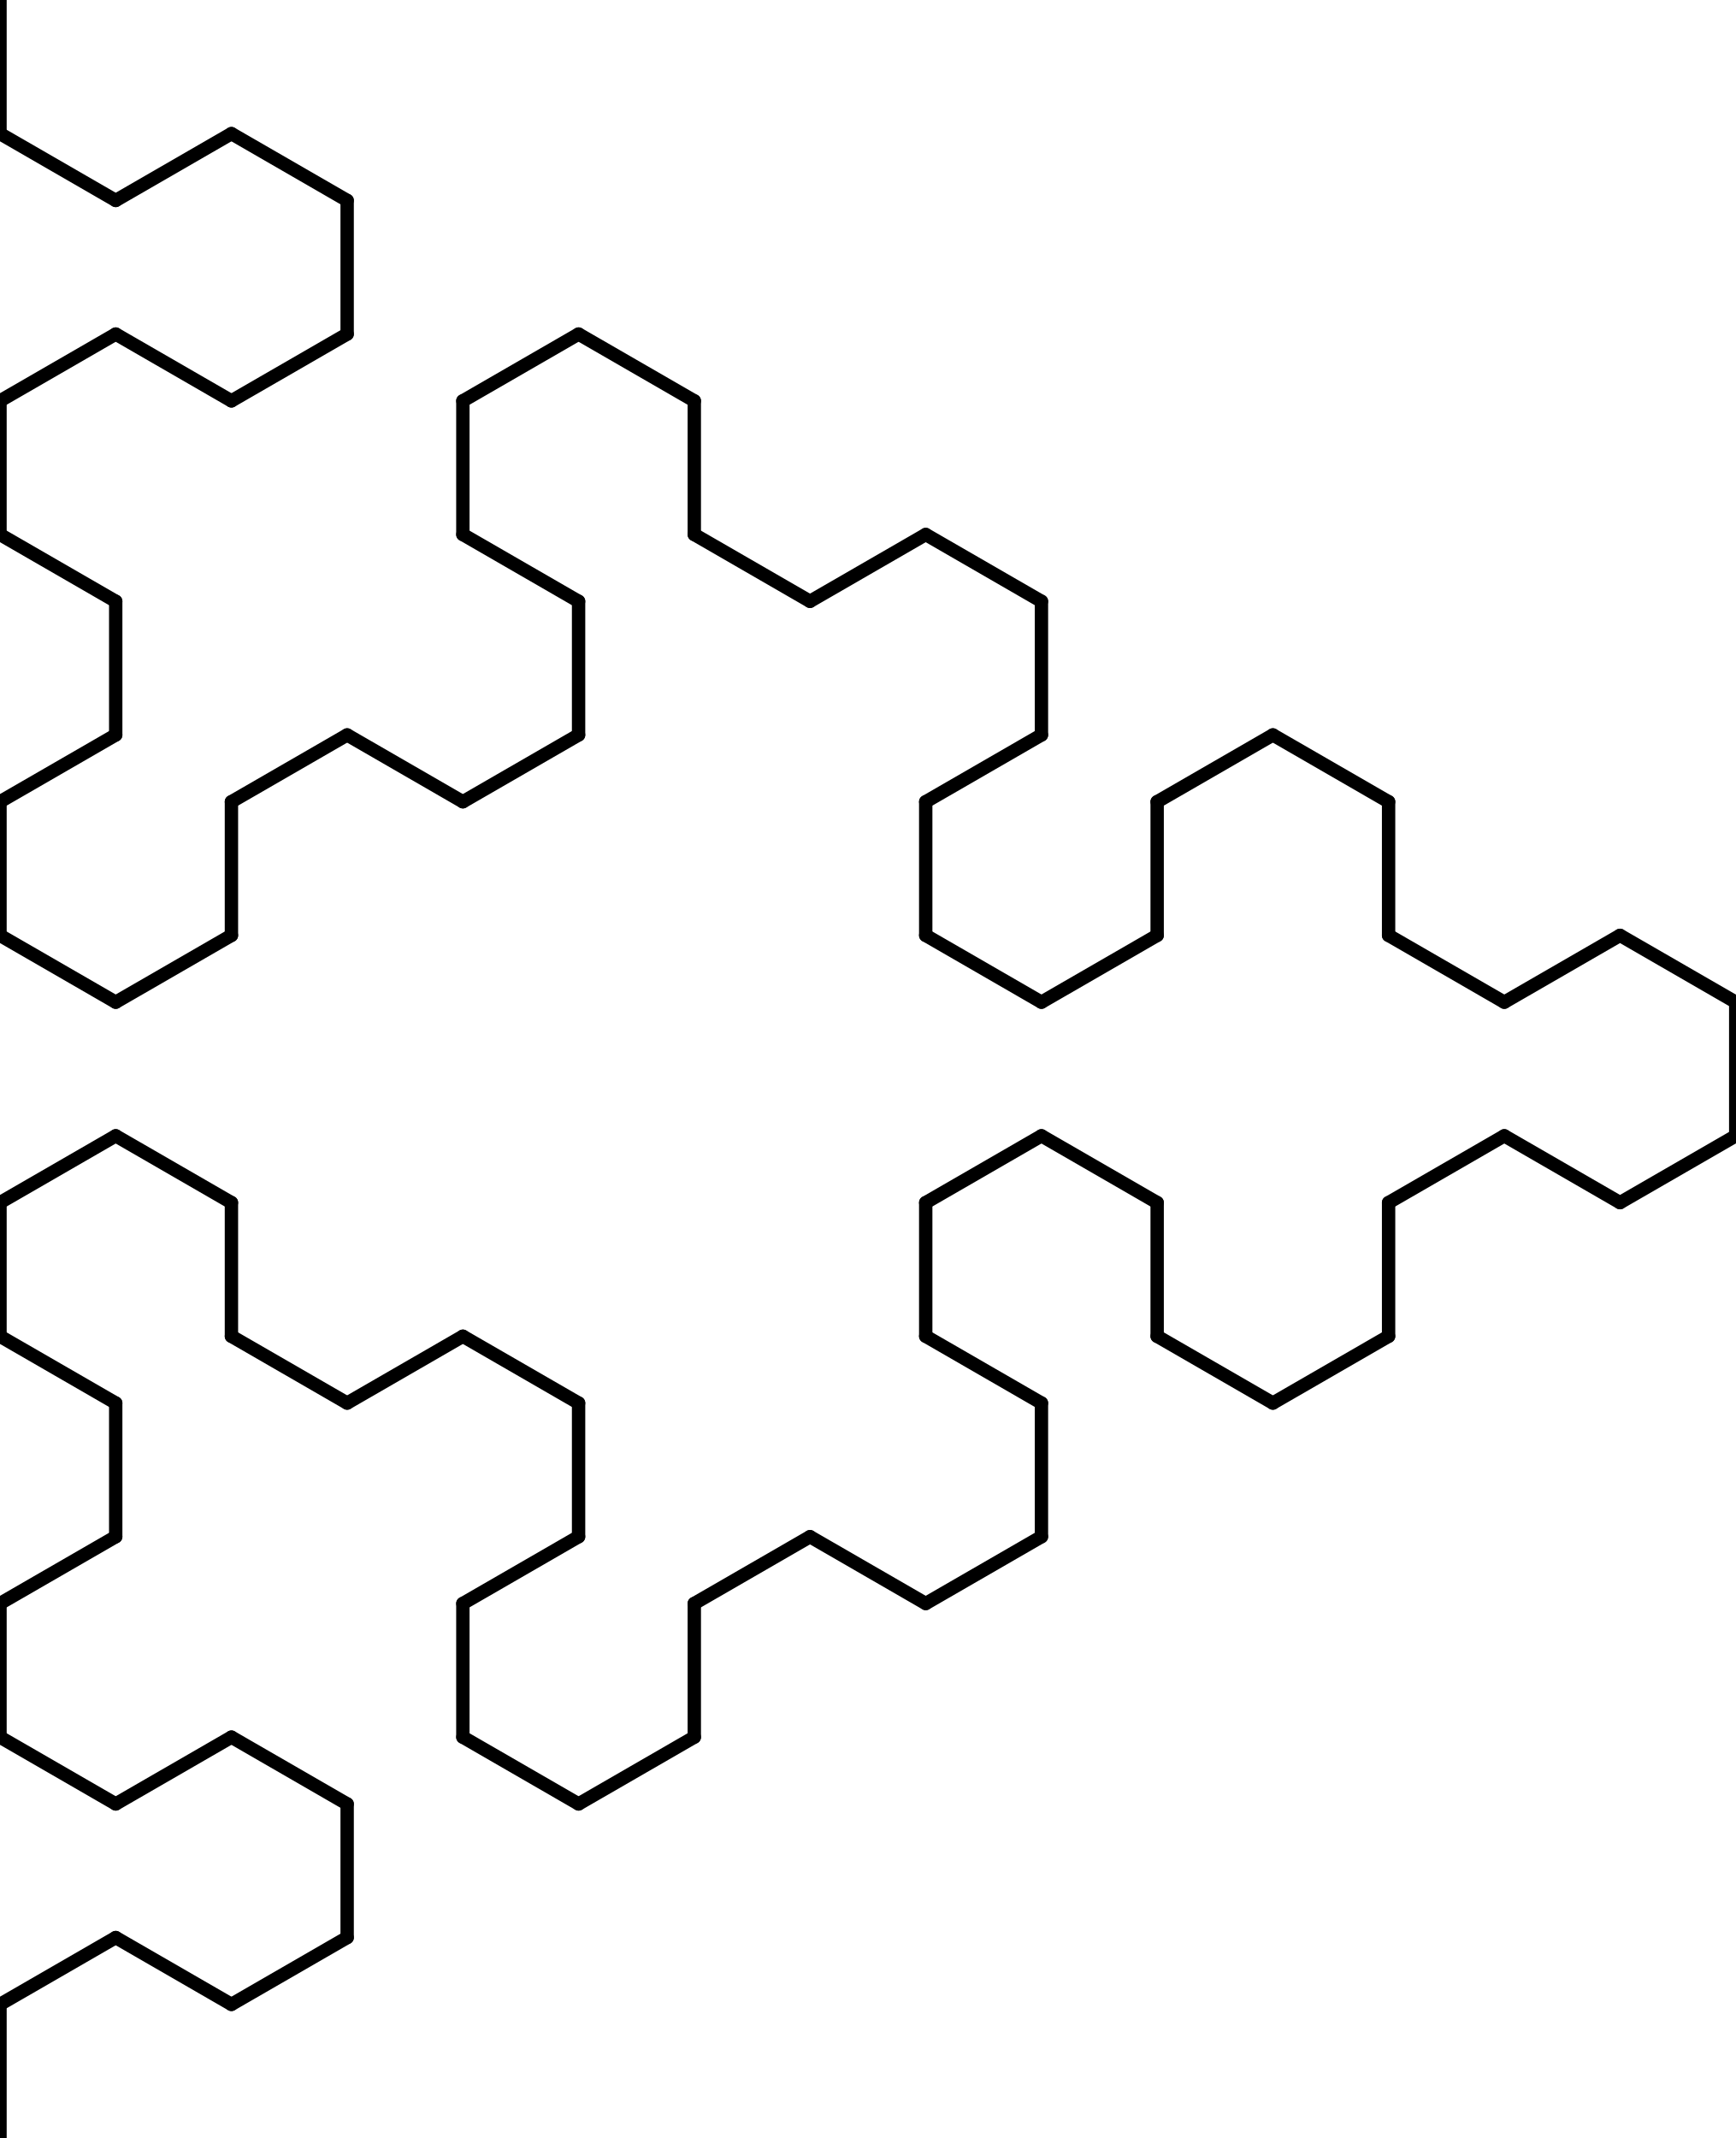
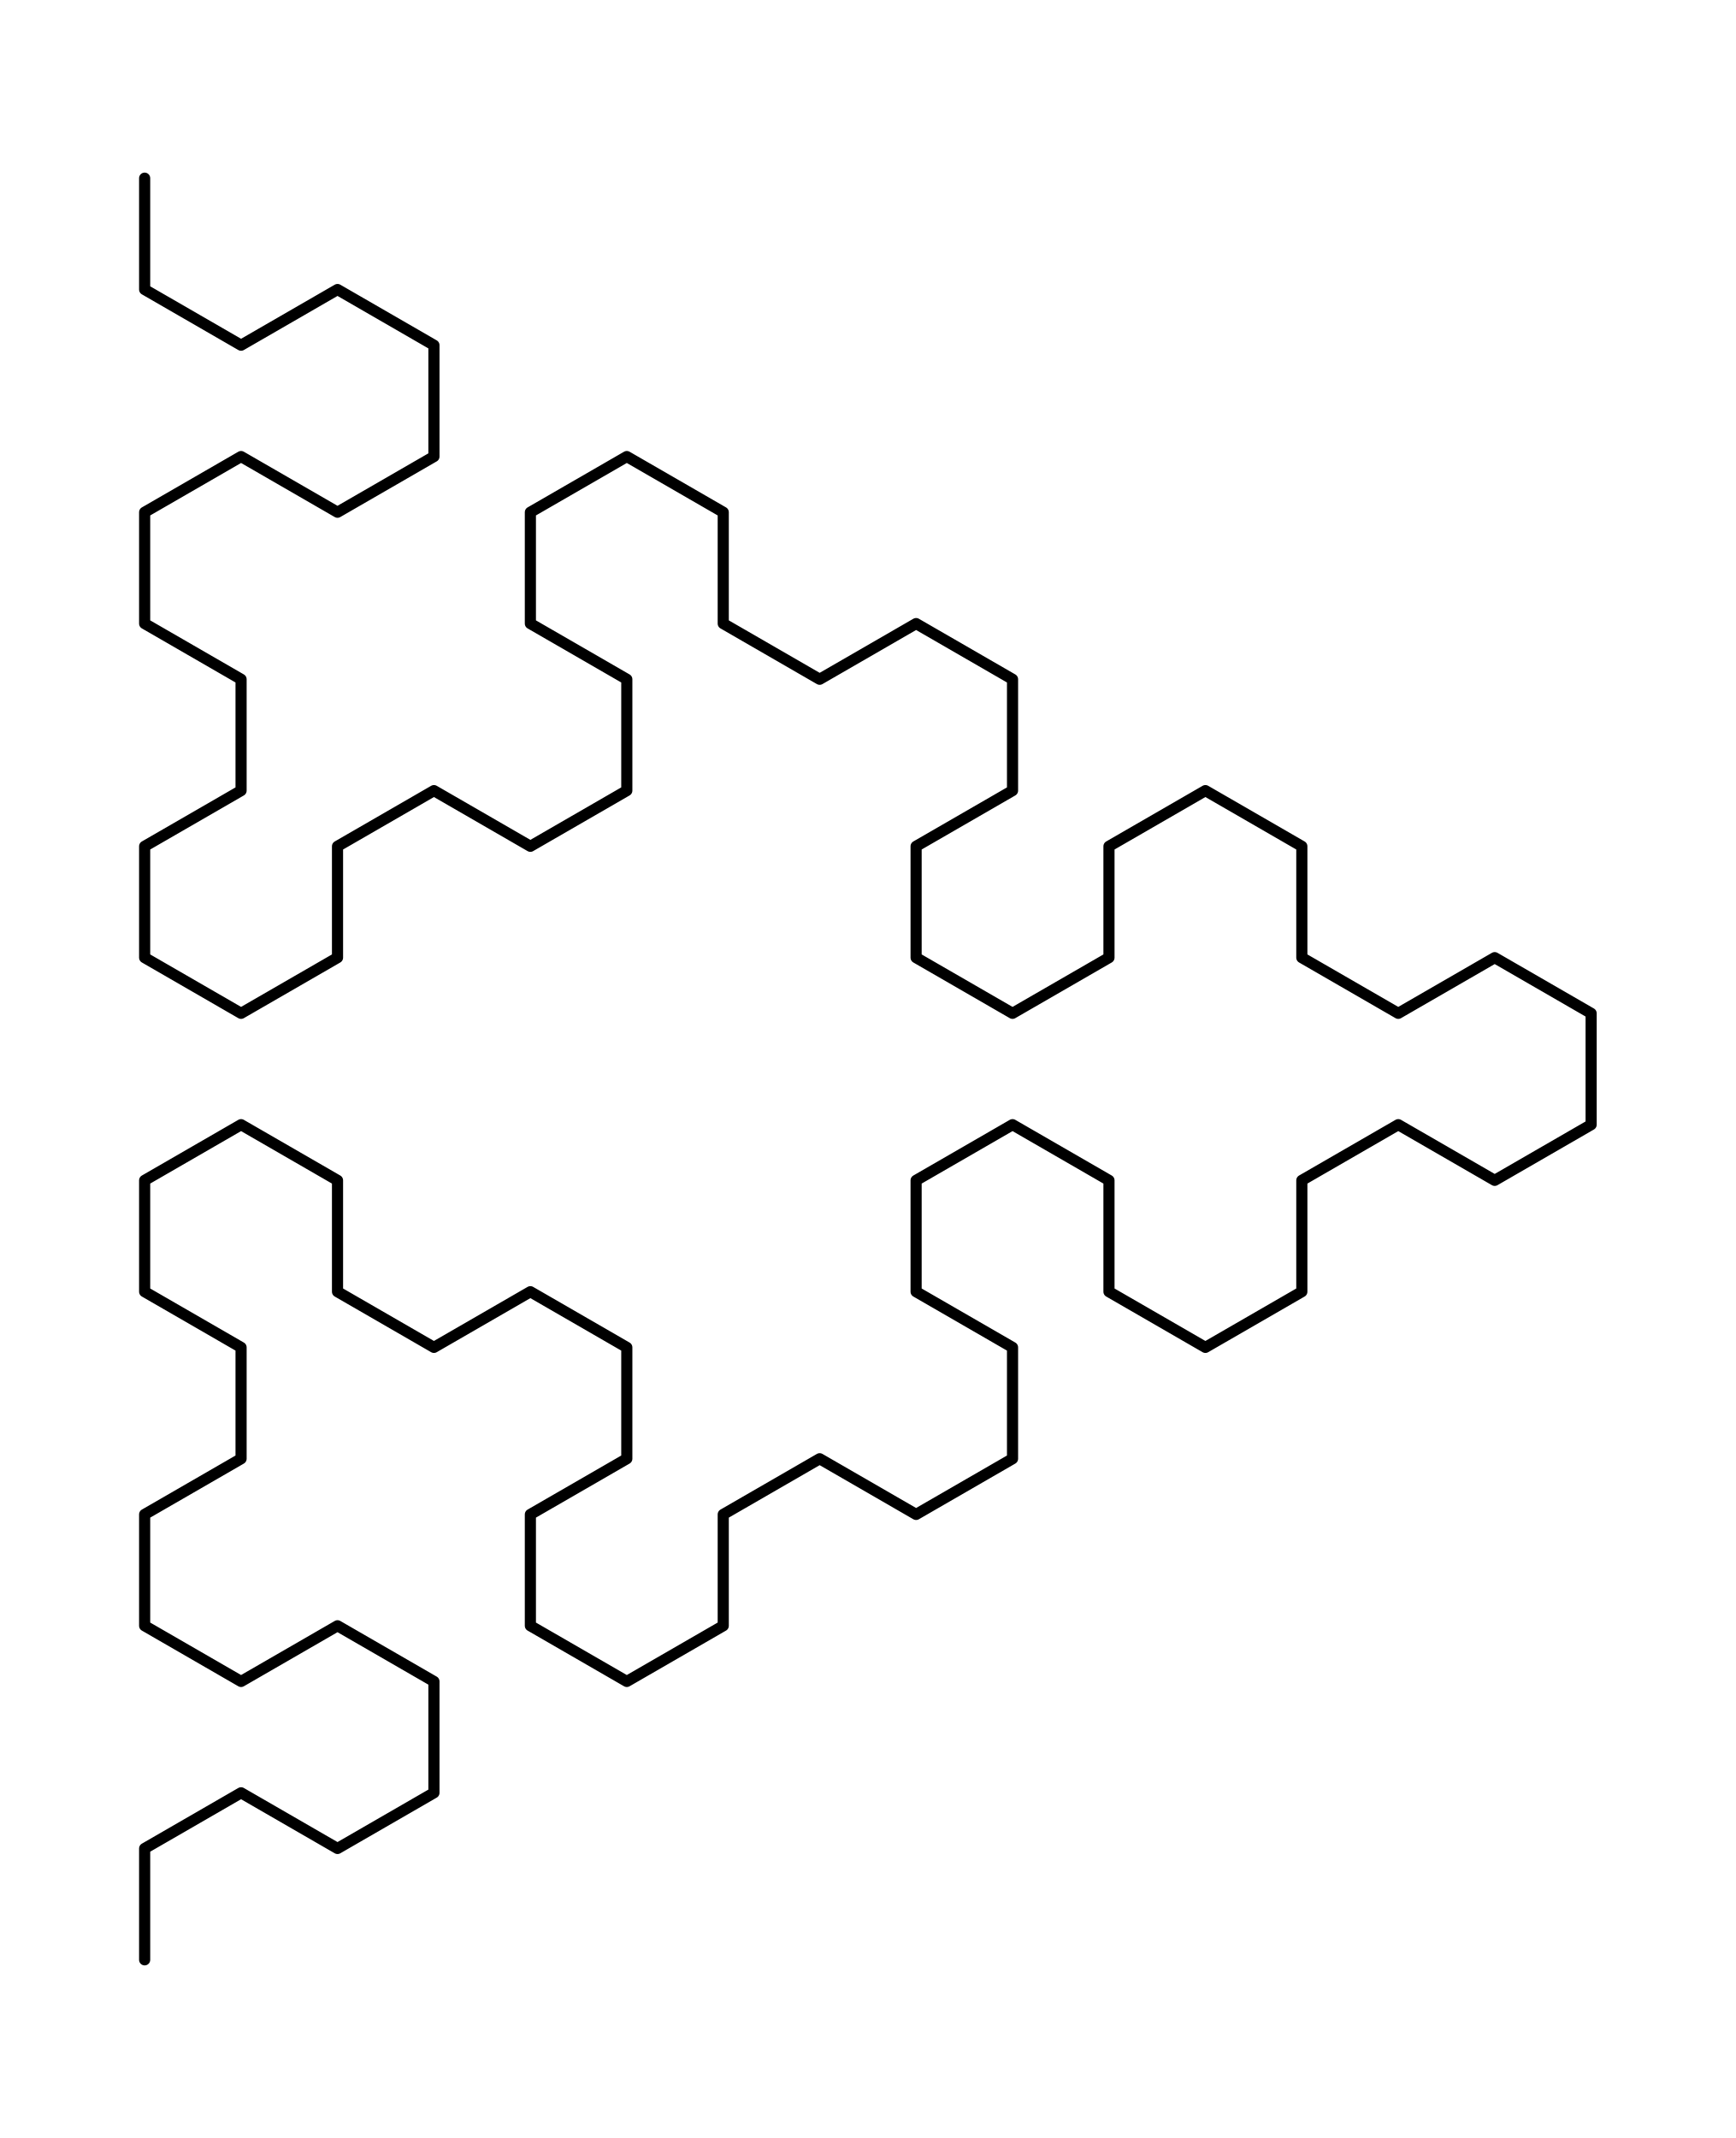
- <svg xmlns="http://www.w3.org/2000/svg" width="12.99" height="16.0" viewBox="0.0 -16.0 12.99 16.0">
-   <line x1="0.0" y1="0.0" x2="6.123233995736766E-17" y2="-1.0" stroke="black" stroke-width="0.1" stroke-linecap="round" />
-   <line x1="6.123233995736766E-17" y1="-1.0" x2="0.866" y2="-1.5" stroke="black" stroke-width="0.1" stroke-linecap="round" />
-   <line x1="0.866" y1="-1.5" x2="1.732" y2="-1.0" stroke="black" stroke-width="0.1" stroke-linecap="round" />
-   <line x1="1.732" y1="-1.0" x2="2.598" y2="-1.5" stroke="black" stroke-width="0.1" stroke-linecap="round" />
-   <line x1="2.598" y1="-1.5" x2="2.598" y2="-2.5" stroke="black" stroke-width="0.1" stroke-linecap="round" />
-   <line x1="2.598" y1="-2.5" x2="1.732" y2="-3.0" stroke="black" stroke-width="0.1" stroke-linecap="round" />
-   <line x1="1.732" y1="-3.0" x2="0.866" y2="-2.5" stroke="black" stroke-width="0.1" stroke-linecap="round" />
-   <line x1="0.866" y1="-2.5" x2="3.3306690738754696E-16" y2="-3.0" stroke="black" stroke-width="0.1" stroke-linecap="round" />
-   <line x1="3.3306690738754696E-16" y1="-3.0" x2="3.9429924734491463E-16" y2="-4.0" stroke="black" stroke-width="0.1" stroke-linecap="round" />
-   <line x1="3.9429924734491463E-16" y1="-4.0" x2="0.866" y2="-4.5" stroke="black" stroke-width="0.1" stroke-linecap="round" />
-   <line x1="0.866" y1="-4.5" x2="0.866" y2="-5.5" stroke="black" stroke-width="0.1" stroke-linecap="round" />
-   <line x1="0.866" y1="-5.5" x2="5.551115123125783E-16" y2="-6.0" stroke="black" stroke-width="0.1" stroke-linecap="round" />
-   <line x1="5.551115123125783E-16" y1="-6.0" x2="6.163438522699459E-16" y2="-7.0" stroke="black" stroke-width="0.1" stroke-linecap="round" />
-   <line x1="6.163438522699459E-16" y1="-7.0" x2="0.866" y2="-7.5" stroke="black" stroke-width="0.1" stroke-linecap="round" />
-   <line x1="0.866" y1="-7.5" x2="1.732" y2="-7.0" stroke="black" stroke-width="0.1" stroke-linecap="round" />
-   <line x1="1.732" y1="-7.0" x2="1.732" y2="-6.0" stroke="black" stroke-width="0.1" stroke-linecap="round" />
-   <line x1="1.732" y1="-6.0" x2="2.598" y2="-5.5" stroke="black" stroke-width="0.1" stroke-linecap="round" />
-   <line x1="2.598" y1="-5.5" x2="3.464" y2="-6.0" stroke="black" stroke-width="0.1" stroke-linecap="round" />
-   <line x1="3.464" y1="-6.0" x2="4.33" y2="-5.5" stroke="black" stroke-width="0.1" stroke-linecap="round" />
-   <line x1="4.33" y1="-5.5" x2="4.33" y2="-4.5" stroke="black" stroke-width="0.1" stroke-linecap="round" />
-   <line x1="4.33" y1="-4.5" x2="3.464" y2="-4.0" stroke="black" stroke-width="0.1" stroke-linecap="round" />
-   <line x1="3.464" y1="-4.0" x2="3.464" y2="-3.0" stroke="black" stroke-width="0.1" stroke-linecap="round" />
-   <line x1="3.464" y1="-3.0" x2="4.33" y2="-2.5" stroke="black" stroke-width="0.1" stroke-linecap="round" />
-   <line x1="4.33" y1="-2.5" x2="5.196" y2="-3.0" stroke="black" stroke-width="0.1" stroke-linecap="round" />
-   <line x1="5.196" y1="-3.0" x2="5.196" y2="-4.0" stroke="black" stroke-width="0.1" stroke-linecap="round" />
-   <line x1="5.196" y1="-4.0" x2="6.062" y2="-4.5" stroke="black" stroke-width="0.1" stroke-linecap="round" />
-   <line x1="6.062" y1="-4.5" x2="6.928" y2="-4.0" stroke="black" stroke-width="0.1" stroke-linecap="round" />
-   <line x1="6.928" y1="-4.0" x2="7.794" y2="-4.5" stroke="black" stroke-width="0.1" stroke-linecap="round" />
-   <line x1="7.794" y1="-4.5" x2="7.794" y2="-5.5" stroke="black" stroke-width="0.1" stroke-linecap="round" />
-   <line x1="7.794" y1="-5.5" x2="6.928" y2="-6.0" stroke="black" stroke-width="0.1" stroke-linecap="round" />
-   <line x1="6.928" y1="-6.0" x2="6.928" y2="-7.0" stroke="black" stroke-width="0.1" stroke-linecap="round" />
-   <line x1="6.928" y1="-7.0" x2="7.794" y2="-7.5" stroke="black" stroke-width="0.1" stroke-linecap="round" />
-   <line x1="7.794" y1="-7.5" x2="8.66" y2="-7.0" stroke="black" stroke-width="0.1" stroke-linecap="round" />
-   <line x1="8.66" y1="-7.0" x2="8.66" y2="-6.0" stroke="black" stroke-width="0.1" stroke-linecap="round" />
-   <line x1="8.66" y1="-6.0" x2="9.526" y2="-5.5" stroke="black" stroke-width="0.1" stroke-linecap="round" />
-   <line x1="9.526" y1="-5.5" x2="10.392" y2="-6.0" stroke="black" stroke-width="0.1" stroke-linecap="round" />
-   <line x1="10.392" y1="-6.0" x2="10.392" y2="-7.0" stroke="black" stroke-width="0.1" stroke-linecap="round" />
-   <line x1="10.392" y1="-7.0" x2="11.258" y2="-7.5" stroke="black" stroke-width="0.1" stroke-linecap="round" />
-   <line x1="11.258" y1="-7.5" x2="12.124" y2="-7.0" stroke="black" stroke-width="0.1" stroke-linecap="round" />
-   <line x1="12.124" y1="-7.0" x2="12.99" y2="-7.5" stroke="black" stroke-width="0.1" stroke-linecap="round" />
-   <line x1="12.99" y1="-7.5" x2="12.99" y2="-8.5" stroke="black" stroke-width="0.1" stroke-linecap="round" />
-   <line x1="12.99" y1="-8.5" x2="12.124" y2="-9.0" stroke="black" stroke-width="0.1" stroke-linecap="round" />
-   <line x1="12.124" y1="-9.0" x2="11.258" y2="-8.5" stroke="black" stroke-width="0.1" stroke-linecap="round" />
-   <line x1="11.258" y1="-8.5" x2="10.392" y2="-9.0" stroke="black" stroke-width="0.1" stroke-linecap="round" />
-   <line x1="10.392" y1="-9.0" x2="10.392" y2="-10.0" stroke="black" stroke-width="0.1" stroke-linecap="round" />
-   <line x1="10.392" y1="-10.0" x2="9.526" y2="-10.5" stroke="black" stroke-width="0.1" stroke-linecap="round" />
-   <line x1="9.526" y1="-10.5" x2="8.66" y2="-10.0" stroke="black" stroke-width="0.1" stroke-linecap="round" />
-   <line x1="8.66" y1="-10.0" x2="8.66" y2="-9.0" stroke="black" stroke-width="0.1" stroke-linecap="round" />
-   <line x1="8.66" y1="-9.0" x2="7.794" y2="-8.5" stroke="black" stroke-width="0.1" stroke-linecap="round" />
-   <line x1="7.794" y1="-8.5" x2="6.928" y2="-9.0" stroke="black" stroke-width="0.1" stroke-linecap="round" />
-   <line x1="6.928" y1="-9.0" x2="6.928" y2="-10.0" stroke="black" stroke-width="0.1" stroke-linecap="round" />
-   <line x1="6.928" y1="-10.0" x2="7.794" y2="-10.5" stroke="black" stroke-width="0.1" stroke-linecap="round" />
-   <line x1="7.794" y1="-10.5" x2="7.794" y2="-11.5" stroke="black" stroke-width="0.1" stroke-linecap="round" />
-   <line x1="7.794" y1="-11.5" x2="6.928" y2="-12.0" stroke="black" stroke-width="0.1" stroke-linecap="round" />
-   <line x1="6.928" y1="-12.0" x2="6.062" y2="-11.5" stroke="black" stroke-width="0.1" stroke-linecap="round" />
-   <line x1="6.062" y1="-11.5" x2="5.196" y2="-12.0" stroke="black" stroke-width="0.1" stroke-linecap="round" />
-   <line x1="5.196" y1="-12.0" x2="5.196" y2="-13.0" stroke="black" stroke-width="0.1" stroke-linecap="round" />
-   <line x1="5.196" y1="-13.0" x2="4.33" y2="-13.5" stroke="black" stroke-width="0.1" stroke-linecap="round" />
-   <line x1="4.33" y1="-13.5" x2="3.464" y2="-13.0" stroke="black" stroke-width="0.1" stroke-linecap="round" />
-   <line x1="3.464" y1="-13.0" x2="3.464" y2="-12.0" stroke="black" stroke-width="0.1" stroke-linecap="round" />
-   <line x1="3.464" y1="-12.0" x2="4.33" y2="-11.5" stroke="black" stroke-width="0.1" stroke-linecap="round" />
-   <line x1="4.33" y1="-11.5" x2="4.33" y2="-10.5" stroke="black" stroke-width="0.1" stroke-linecap="round" />
-   <line x1="4.33" y1="-10.5" x2="3.464" y2="-10.0" stroke="black" stroke-width="0.1" stroke-linecap="round" />
-   <line x1="3.464" y1="-10.0" x2="2.598" y2="-10.5" stroke="black" stroke-width="0.1" stroke-linecap="round" />
-   <line x1="2.598" y1="-10.5" x2="1.732" y2="-10.0" stroke="black" stroke-width="0.1" stroke-linecap="round" />
-   <line x1="1.732" y1="-10.0" x2="1.732" y2="-9.0" stroke="black" stroke-width="0.1" stroke-linecap="round" />
-   <line x1="1.732" y1="-9.0" x2="0.866" y2="-8.5" stroke="black" stroke-width="0.1" stroke-linecap="round" />
-   <line x1="0.866" y1="-8.5" x2="2.1094237467877974E-15" y2="-9.0" stroke="black" stroke-width="0.1" stroke-linecap="round" />
-   <line x1="2.1094237467877974E-15" y1="-9.0" x2="2.170656086745165E-15" y2="-10.0" stroke="black" stroke-width="0.1" stroke-linecap="round" />
-   <line x1="2.170656086745165E-15" y1="-10.0" x2="0.866" y2="-10.5" stroke="black" stroke-width="0.1" stroke-linecap="round" />
-   <line x1="0.866" y1="-10.5" x2="0.866" y2="-11.5" stroke="black" stroke-width="0.1" stroke-linecap="round" />
-   <line x1="0.866" y1="-11.5" x2="2.3314683517128287E-15" y2="-12.0" stroke="black" stroke-width="0.1" stroke-linecap="round" />
-   <line x1="2.3314683517128287E-15" y1="-12.0" x2="2.3927006916701963E-15" y2="-13.0" stroke="black" stroke-width="0.1" stroke-linecap="round" />
-   <line x1="2.3927006916701963E-15" y1="-13.0" x2="0.866" y2="-13.5" stroke="black" stroke-width="0.1" stroke-linecap="round" />
-   <line x1="0.866" y1="-13.5" x2="1.732" y2="-13.0" stroke="black" stroke-width="0.1" stroke-linecap="round" />
-   <line x1="1.732" y1="-13.0" x2="2.598" y2="-13.5" stroke="black" stroke-width="0.1" stroke-linecap="round" />
-   <line x1="2.598" y1="-13.5" x2="2.598" y2="-14.5" stroke="black" stroke-width="0.1" stroke-linecap="round" />
-   <line x1="2.598" y1="-14.5" x2="1.732" y2="-15.0" stroke="black" stroke-width="0.1" stroke-linecap="round" />
-   <line x1="1.732" y1="-15.0" x2="0.866" y2="-14.5" stroke="black" stroke-width="0.1" stroke-linecap="round" />
-   <line x1="0.866" y1="-14.5" x2="2.55351295663786E-15" y2="-15.0" stroke="black" stroke-width="0.1" stroke-linecap="round" />
-   <line x1="2.55351295663786E-15" y1="-15.0" x2="2.6147452965952276E-15" y2="-16.0" stroke="black" stroke-width="0.1" stroke-linecap="round" />
+ <svg xmlns="http://www.w3.org/2000/svg" viewBox="-12.99 -176.0 155.885 192.0">
+   <path d="M 0.0 0.0 L 6.123233995736766E-16 -10.0 M 6.123233995736766E-16 -10.0 L 8.66 -15.0 M 8.66 -15.0 L 17.321 -10.0 M 17.321 -10.0 L 25.981 -15.0 M 25.981 -15.0 L 25.981 -25.0 M 25.981 -25.0 L 17.321 -30.0 M 17.321 -30.0 L 8.66 -25.0 M 8.66 -25.0 L -1.7763568394002505E-15 -30.0 M -1.7763568394002505E-15 -30.0 L -1.164033439826574E-15 -40.0 M -1.164033439826574E-15 -40.0 L 8.66 -45.0 M 8.66 -45.0 L 8.66 -55.0 M 8.66 -55.0 L -1.7763568394002505E-15 -60.0 M -1.7763568394002505E-15 -60.0 L -1.164033439826574E-15 -70.0 M -1.164033439826574E-15 -70.0 L 8.66 -75.0 M 8.66 -75.0 L 17.321 -70.0 M 17.321 -70.0 L 17.321 -60.0 M 17.321 -60.0 L 25.981 -55.0 M 25.981 -55.0 L 34.641 -60.0 M 34.641 -60.0 L 43.301 -55.0 M 43.301 -55.0 L 43.301 -45.0 M 43.301 -45.0 L 34.641 -40.0 M 34.641 -40.0 L 34.641 -30.0 M 34.641 -30.0 L 43.301 -25.0 M 43.301 -25.0 L 51.962 -30.0 M 51.962 -30.0 L 51.962 -40.0 M 51.962 -40.0 L 60.622 -45.0 M 60.622 -45.0 L 69.282 -40.0 M 69.282 -40.0 L 77.942 -45.0 M 77.942 -45.0 L 77.942 -55.0 M 77.942 -55.0 L 69.282 -60.0 M 69.282 -60.0 L 69.282 -70.0 M 69.282 -70.0 L 77.942 -75.0 M 77.942 -75.0 L 86.603 -70.0 M 86.603 -70.0 L 86.603 -60.0 M 86.603 -60.0 L 95.263 -55.0 M 95.263 -55.0 L 103.923 -60.0 M 103.923 -60.0 L 103.923 -70.0 M 103.923 -70.0 L 112.583 -75.0 M 112.583 -75.0 L 121.244 -70.0 M 121.244 -70.0 L 129.904 -75.0 M 129.904 -75.0 L 129.904 -85.0 M 129.904 -85.0 L 121.244 -90.0 M 121.244 -90.0 L 112.583 -85.0 M 112.583 -85.0 L 103.923 -90.0 M 103.923 -90.0 L 103.923 -100.0 M 103.923 -100.0 L 95.263 -105.0 M 95.263 -105.0 L 86.603 -100.0 M 86.603 -100.0 L 86.603 -90.0 M 86.603 -90.0 L 77.942 -85.0 M 77.942 -85.0 L 69.282 -90.0 M 69.282 -90.0 L 69.282 -100.0 M 69.282 -100.0 L 77.942 -105.0 M 77.942 -105.0 L 77.942 -115.0 M 77.942 -115.0 L 69.282 -120.0 M 69.282 -120.0 L 60.622 -115.0 M 60.622 -115.0 L 51.962 -120.0 M 51.962 -120.0 L 51.962 -130.0 M 51.962 -130.0 L 43.301 -135.0 M 43.301 -135.0 L 34.641 -130.0 M 34.641 -130.0 L 34.641 -120.0 M 34.641 -120.0 L 43.301 -115.0 M 43.301 -115.0 L 43.301 -105.0 M 43.301 -105.0 L 34.641 -100.0 M 34.641 -100.0 L 25.981 -105.0 M 25.981 -105.0 L 17.321 -100.0 M 17.321 -100.0 L 17.321 -90.0 M 17.321 -90.0 L 8.66 -85.0 M 8.66 -85.0 L 5.329070518200751E-15 -90.0 M 5.329070518200751E-15 -90.0 L 5.941393917774428E-15 -100.0 M 5.941393917774428E-15 -100.0 L 8.66 -105.0 M 8.66 -105.0 L 8.66 -115.0 M 8.66 -115.0 L 5.329070518200751E-15 -120.0 M 5.329070518200751E-15 -120.0 L 5.941393917774428E-15 -130.0 M 5.941393917774428E-15 -130.0 L 8.66 -135.0 M 8.66 -135.0 L 17.321 -130.0 M 17.321 -130.0 L 25.981 -135.0 M 25.981 -135.0 L 25.981 -145.0 M 25.981 -145.0 L 17.321 -150.0 M 17.321 -150.0 L 8.66 -145.0 M 8.66 -145.0 L 5.329070518200751E-15 -150.0 M 5.329070518200751E-15 -150.0 L 5.941393917774428E-15 -160.0 " fill="none" stroke="black" stroke-width="1" stroke-linecap="round" />
</svg>
